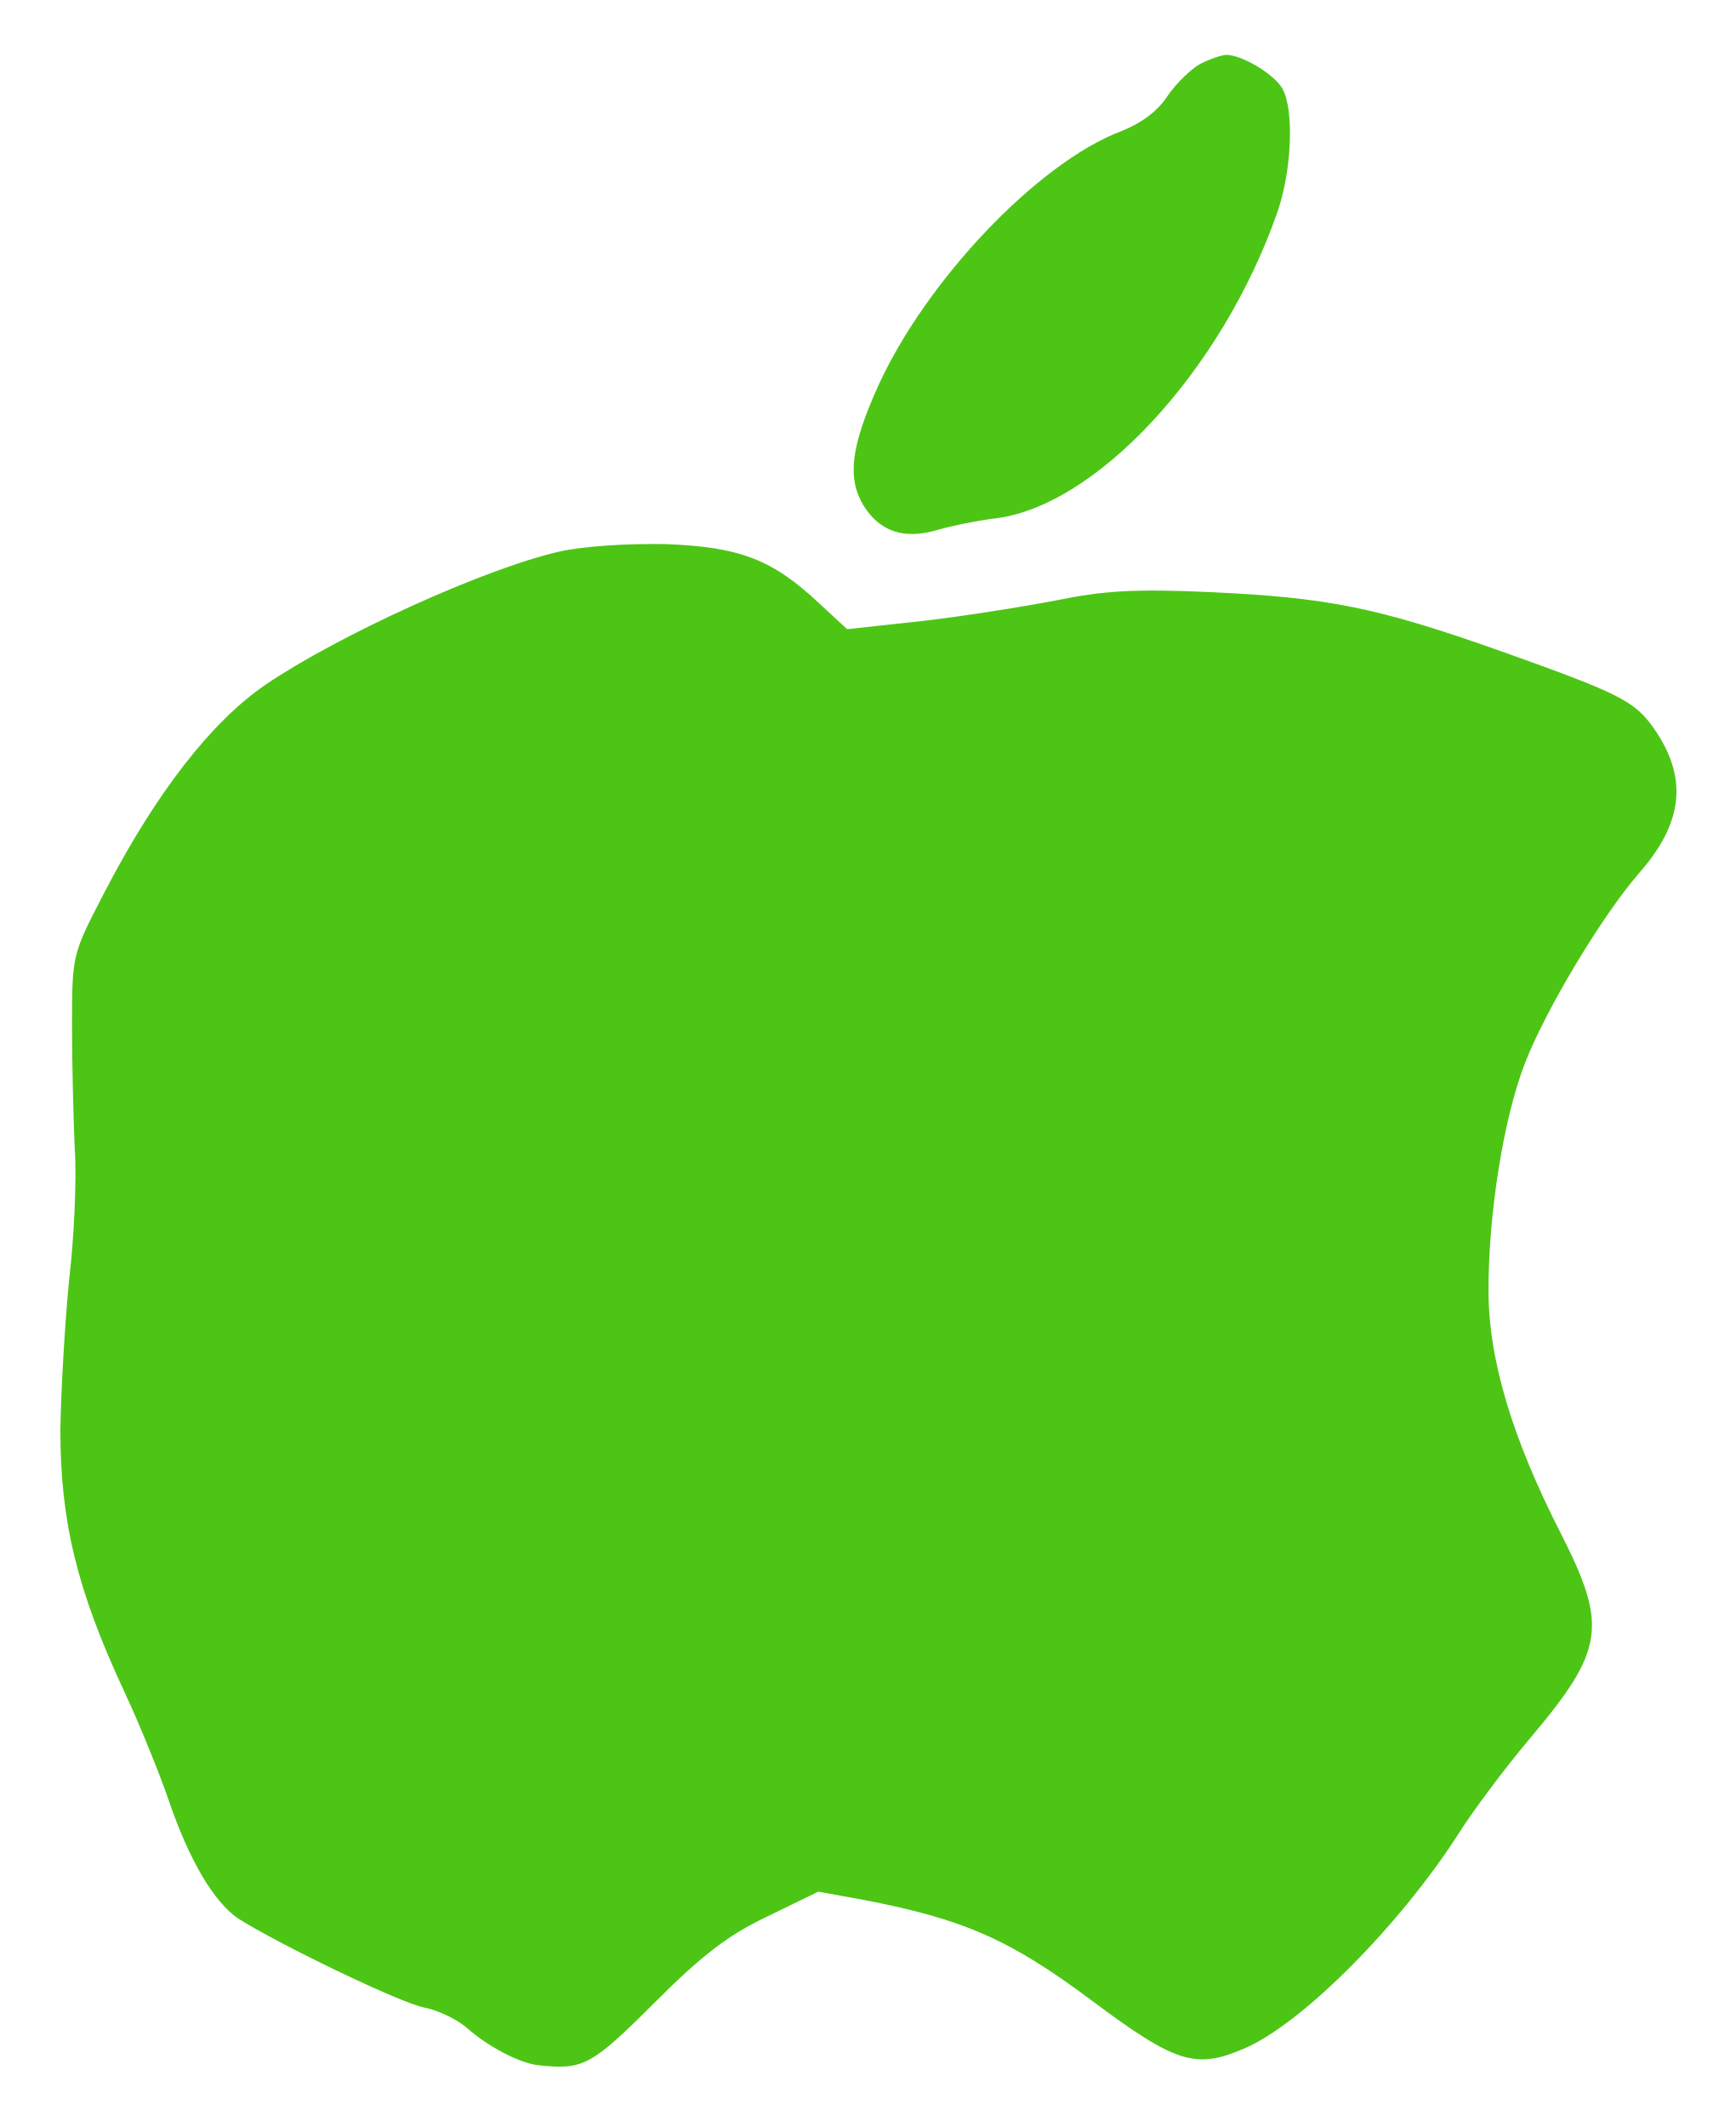
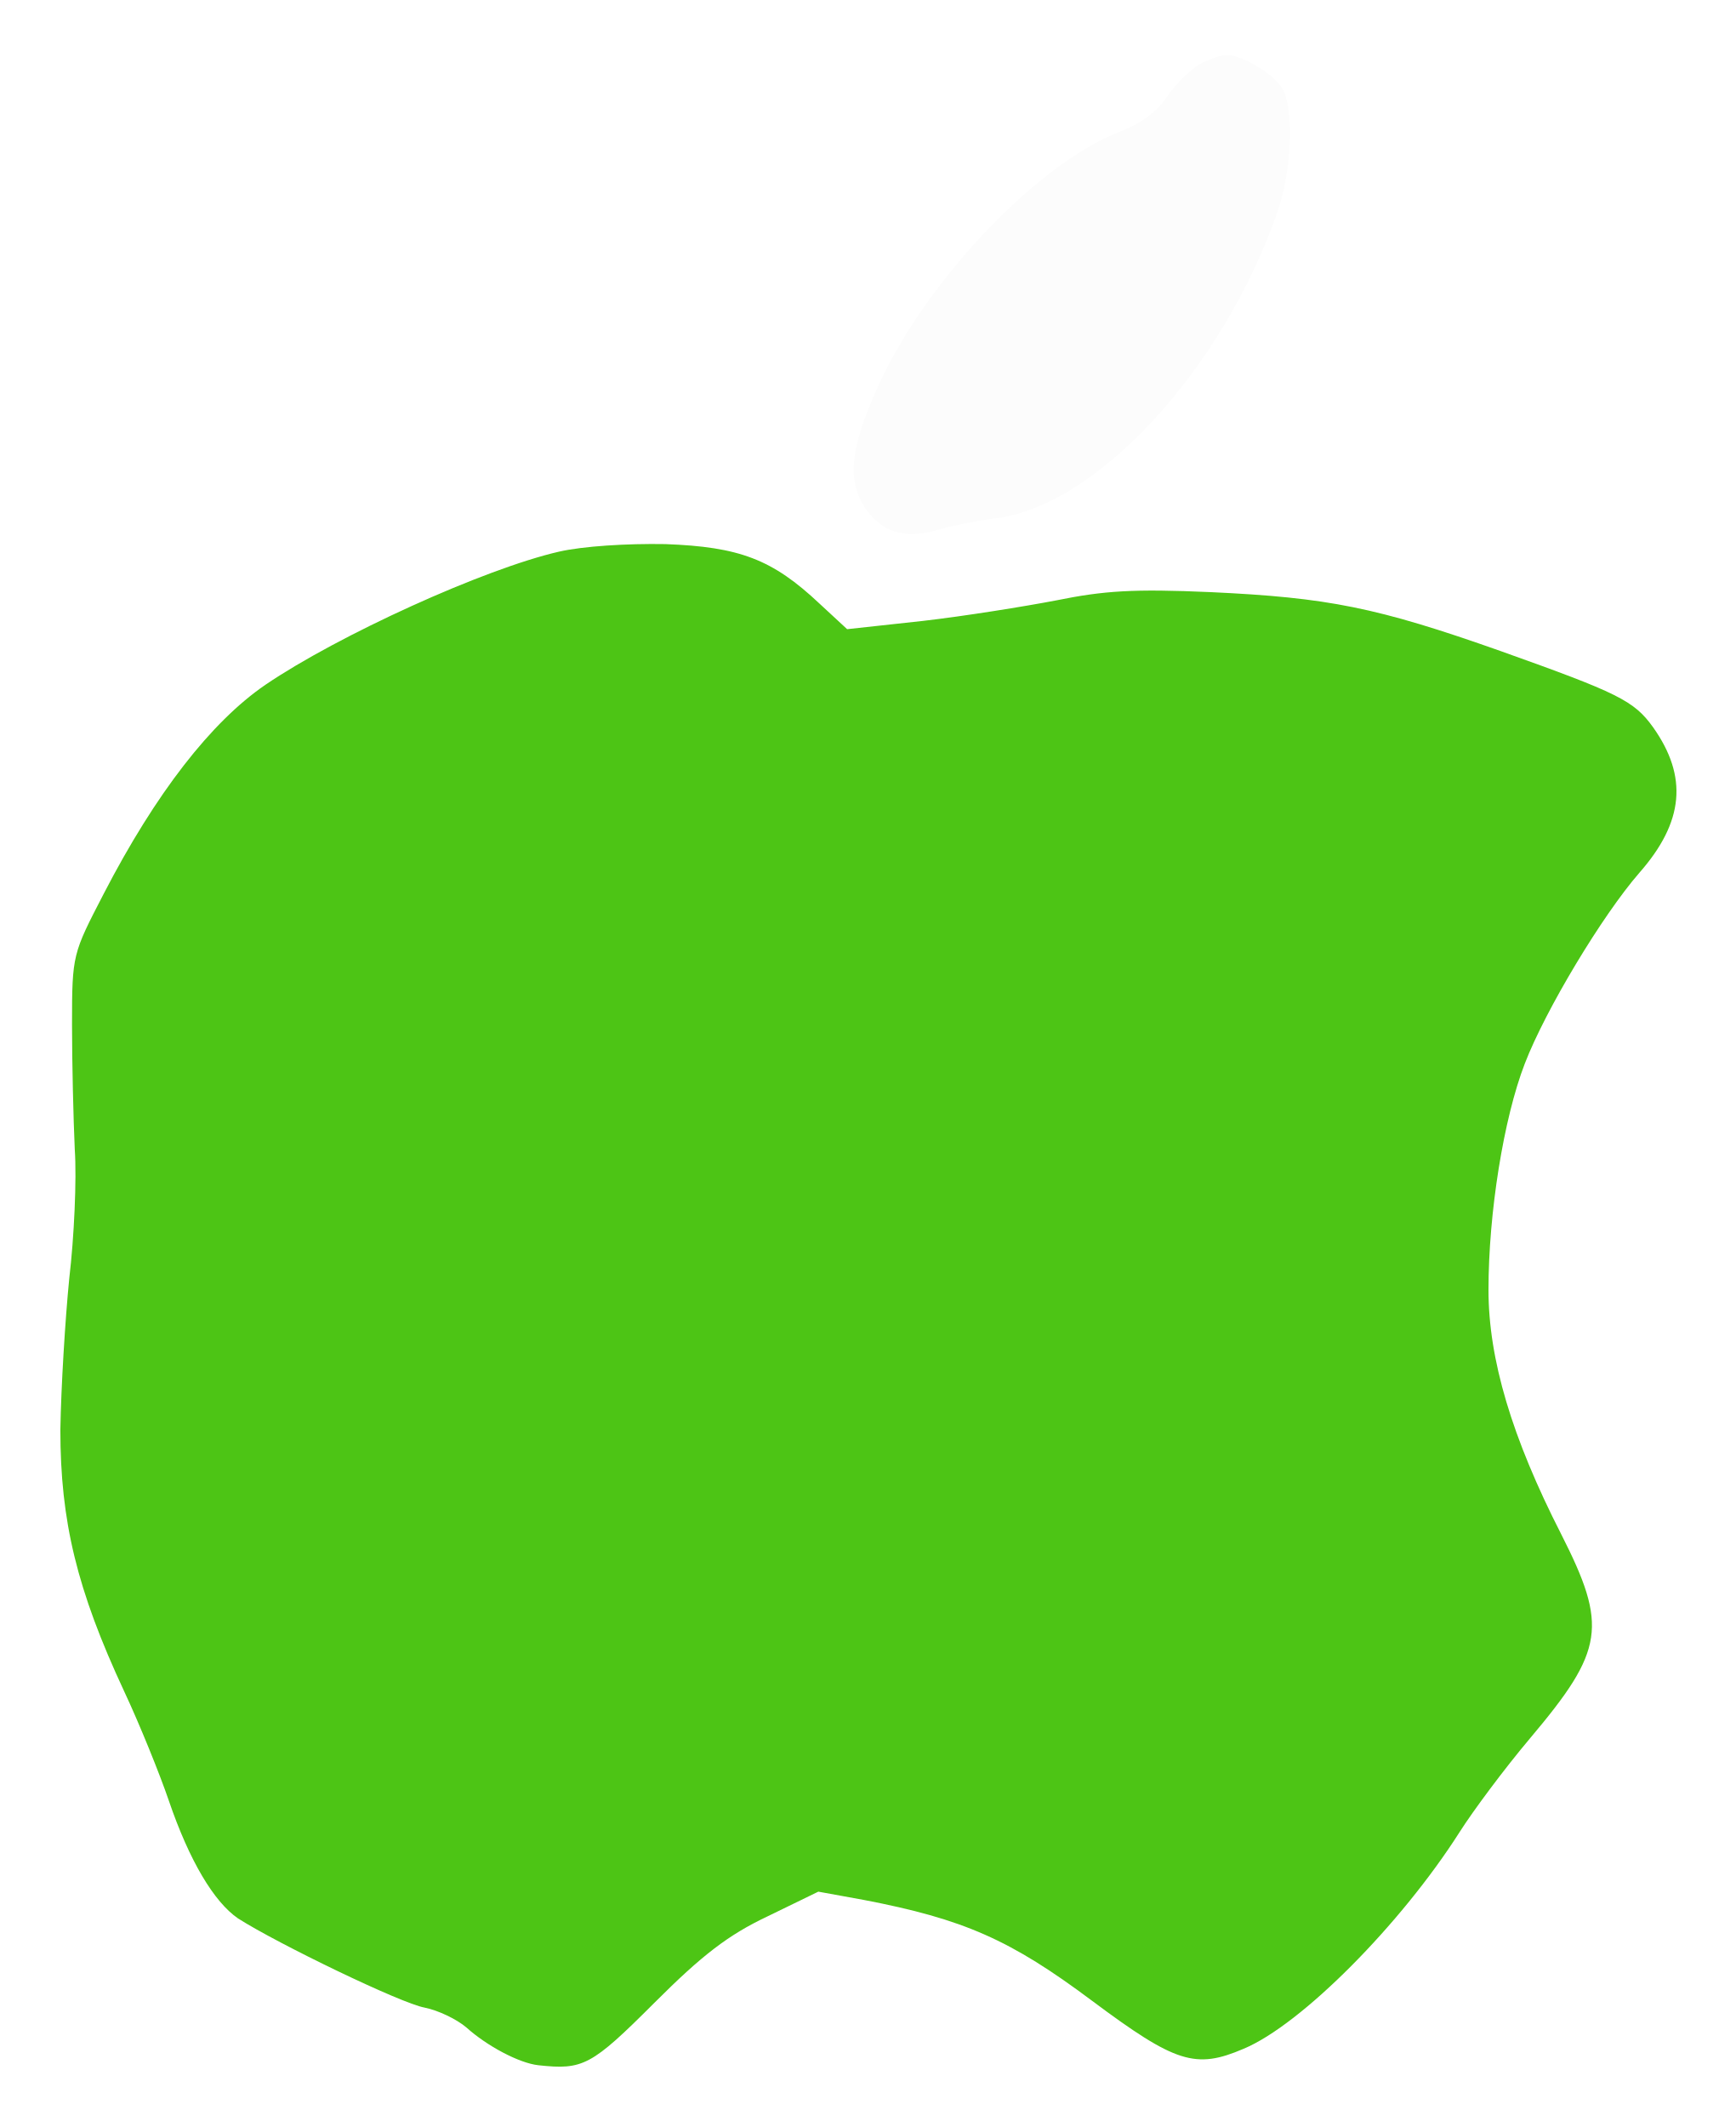
<svg xmlns="http://www.w3.org/2000/svg" viewBox="0 0 253 310" fill="#4dc515">
  <g transform="translate(0,310) scale(0.1,-0.1)">
-     <path d="M1750 3007 c-13 -7 -35 -28 -48 -47 -14 -22 -39 -40 -67 -51 -122 -46 -285 -218 -355 -372 -40 -89 -45 -134 -21 -174 24 -38 59 -50 109 -35 21 6 56 13 79 16 149 15 334 215 415 446 21 60 25 148 8 180 -11 21 -59 50 -82 50 -7 0 -24 -6 -38 -13z" />
+     <path fill="#fcfcfc" d="M1750 3007 c-13 -7 -35 -28 -48 -47 -14 -22 -39 -40 -67 -51 -122 -46 -285 -218 -355 -372 -40 -89 -45 -134 -21 -174 24 -38 59 -50 109 -35 21 6 56 13 79 16 149 15 334 215 415 446 21 60 25 148 8 180 -11 21 -59 50 -82 50 -7 0 -24 -6 -38 -13z" />
    <path d="M815 2296 c-109 -25 -322 -122 -428 -194 -79 -54 -160 -158 -236 -305 -45 -87 -46 -88 -46 -190 0 -56 2 -138 4 -182 3 -44 -1 -129 -8 -188 -6 -60 -12 -159 -13 -221 0 -133 24 -233 93 -381 23 -49 52 -121 65 -159 30 -88 66 -148 101 -172 58 -37 238 -124 272 -130 20 -4 47 -17 61 -29 30 -27 77 -52 105 -55 65 -7 77 -1 169 91 70 70 108 99 165 126 l74 36 66 -12 c146 -28 214 -58 333 -147 122 -91 151 -100 221 -70 84 35 229 181 315 316 19 30 65 92 103 137 108 128 113 163 45 297 -72 141 -106 255 -106 356 0 112 22 250 53 330 30 78 113 216 167 278 65 74 71 140 20 212 -28 39 -51 50 -222 111 -181 64 -252 78 -423 86 -113 5 -156 2 -225 -12 -47 -9 -134 -23 -195 -30 l-110 -12 -40 37 c-69 65 -117 83 -225 87 -56 1 -120 -3 -155 -11z" />
  </g>
</svg>
